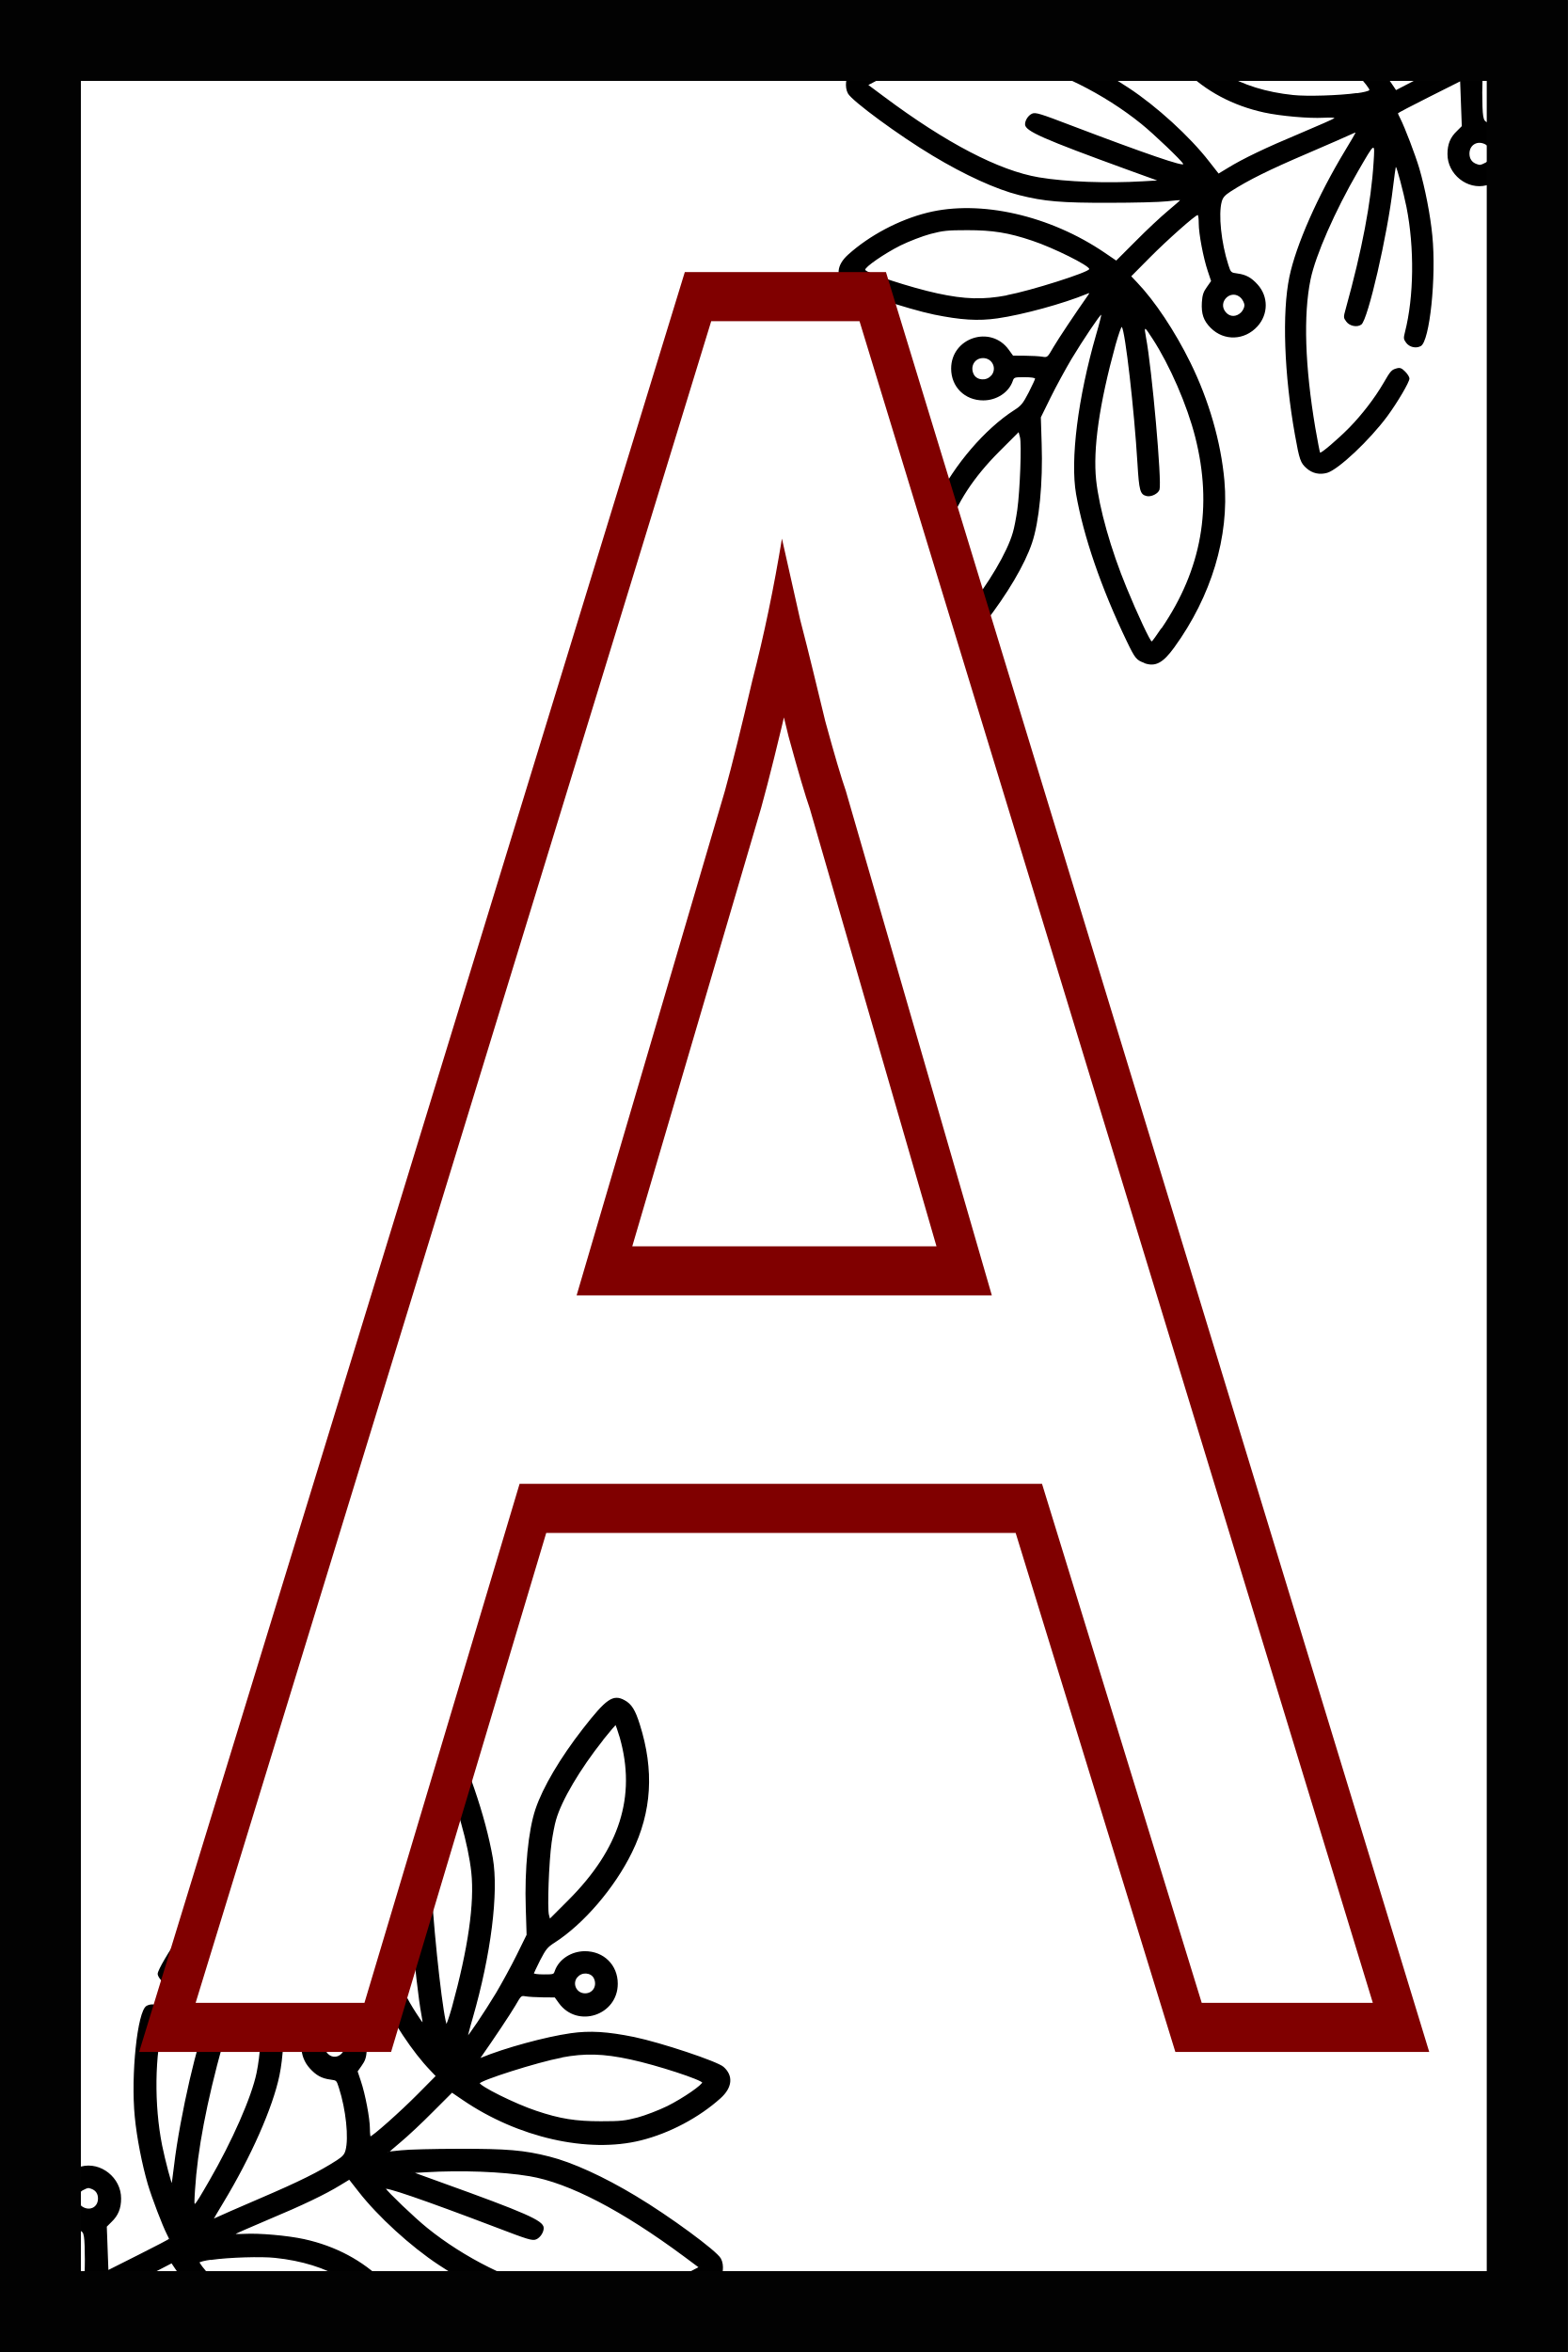
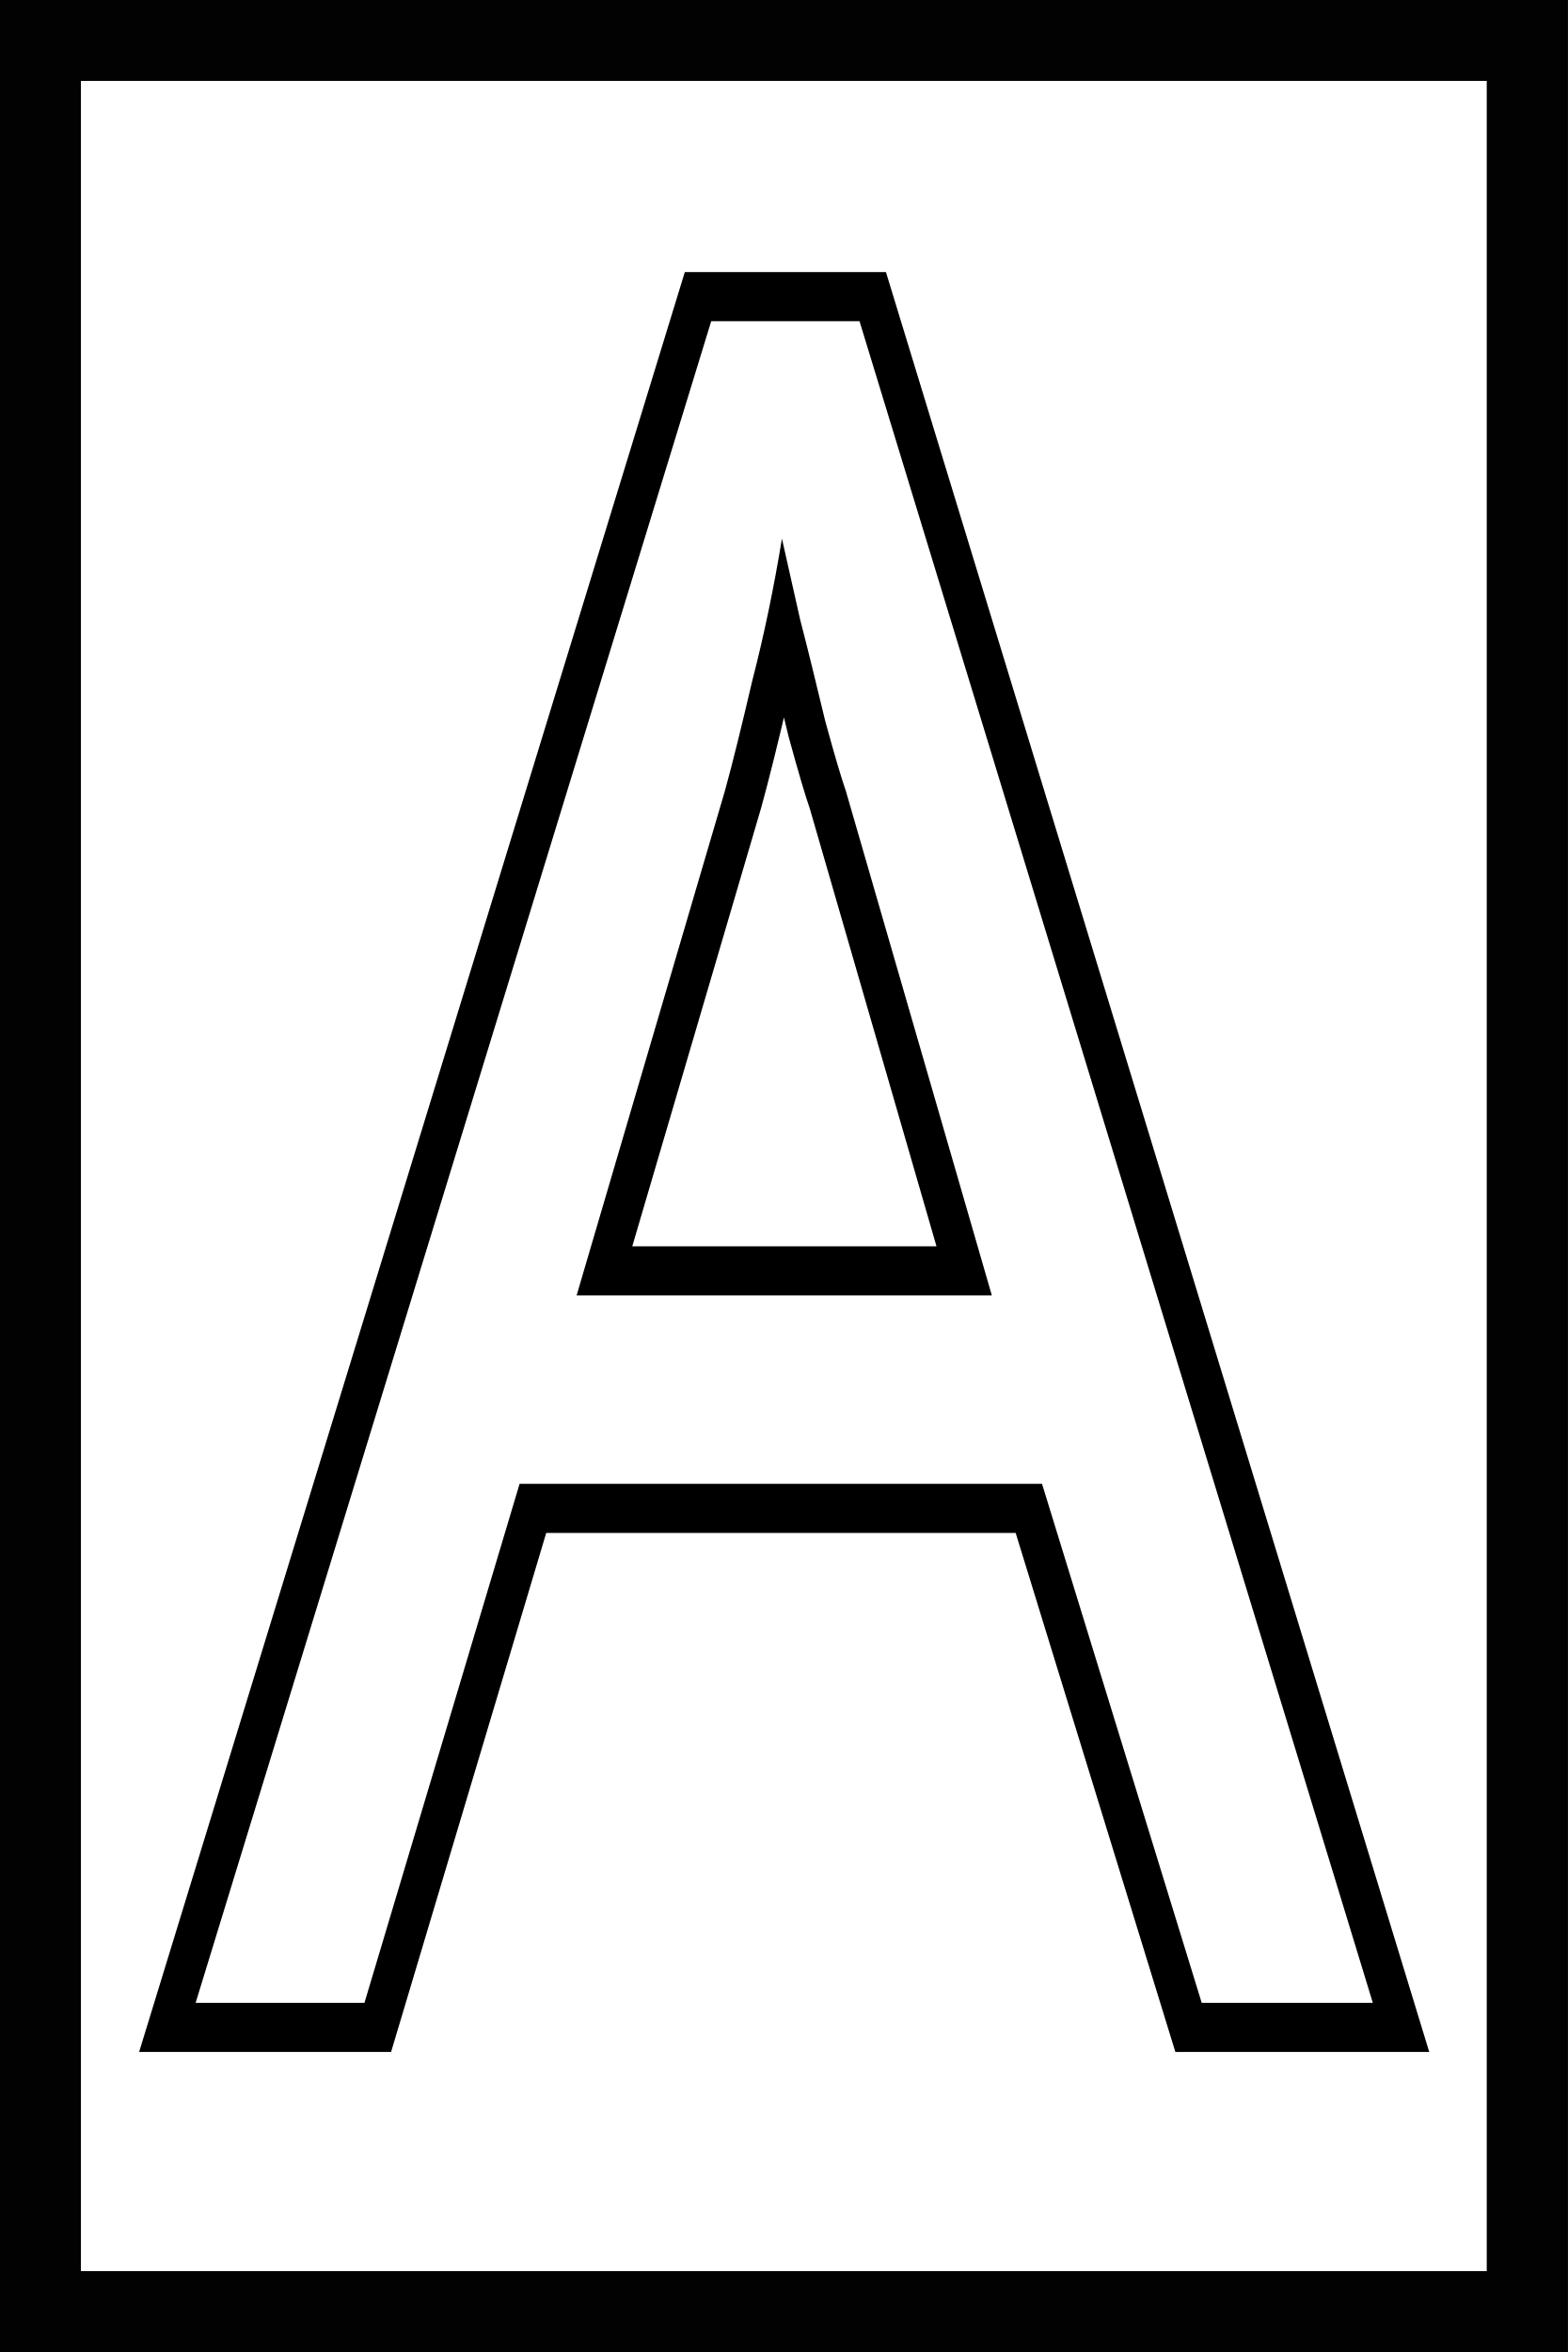
<svg xmlns="http://www.w3.org/2000/svg" width="36" height="54" viewBox="0 0 9.525 14.287" version="1.1" id="svg5">
  <defs id="defs2" />
  <g id="layer1" style="display:inline">
    <rect style="fill:#000000;stroke:#020202;stroke-width:0.161;stroke-linecap:round;stroke-linejoin:miter;stroke-dashoffset:36.921;paint-order:stroke fill markers;stop-color:#000000" id="rect1289" width="9.364" height="14.126" x="0.081" y="0.081" />
    <rect style="fill:#ffffff;stroke:#020202;stroke-width:0.981;stroke-linecap:round;stroke-linejoin:miter;stroke-miterlimit:4;stroke-dasharray:none;stroke-dashoffset:36.921;paint-order:stroke fill markers;stop-color:#000000" id="rect1289-6" width="8.544" height="13.306" x="0.491" y="0.491" />
-     <path style="fill:#000000;stroke-width:0.009" d="m 6.953,4.027 c -0.049,-0.018 -0.056,-0.026 -0.108,-0.134 -0.155,-0.323 -0.262,-0.636 -0.307,-0.892 -0.036,-0.209 0.011,-0.584 0.122,-0.969 0.019,-0.064 0.032,-0.118 0.031,-0.12 -0.005,-0.005 -0.113,0.156 -0.181,0.269 -0.036,0.061 -0.093,0.165 -0.126,0.232 l -0.06,0.122 0.005,0.162 c 0.008,0.236 -0.015,0.473 -0.059,0.602 -0.044,0.131 -0.15,0.31 -0.287,0.486 -0.142,0.182 -0.181,0.209 -0.248,0.172 -0.041,-0.022 -0.063,-0.058 -0.09,-0.144 -0.088,-0.278 -0.073,-0.528 0.047,-0.774 0.105,-0.215 0.293,-0.434 0.469,-0.547 0.044,-0.028 0.054,-0.041 0.089,-0.108 0.021,-0.042 0.039,-0.08 0.039,-0.084 0,-0.005 -0.026,-0.009 -0.064,-0.009 -0.062,0 -0.064,6.87e-4 -0.072,0.024 -0.024,0.069 -0.098,0.117 -0.179,0.117 -0.112,0 -0.195,-0.082 -0.195,-0.193 0,-0.188 0.24,-0.267 0.35,-0.115 l 0.026,0.036 0.074,6.21e-4 c 0.04,3.27e-4 0.087,0.003 0.104,0.006 0.031,0.005 0.031,0.005 0.068,-0.059 0.03,-0.051 0.13,-0.201 0.208,-0.312 0.012,-0.017 0.012,-0.018 -0.004,-0.011 -0.145,0.06 -0.391,0.127 -0.544,0.149 -0.118,0.017 -0.224,0.01 -0.386,-0.023 -0.163,-0.034 -0.502,-0.147 -0.54,-0.18 -0.059,-0.052 -0.052,-0.121 0.018,-0.184 0.13,-0.117 0.309,-0.212 0.482,-0.255 0.321,-0.08 0.745,0.017 1.078,0.244 l 0.069,0.047 0.119,-0.119 c 0.065,-0.066 0.153,-0.148 0.195,-0.183 0.042,-0.035 0.075,-0.064 0.074,-0.065 -0.001,-10e-4 -0.037,0.002 -0.08,0.007 -0.043,0.005 -0.201,0.009 -0.35,0.009 -0.289,7.81e-4 -0.396,-0.008 -0.549,-0.047 -0.139,-0.035 -0.328,-0.121 -0.524,-0.239 -0.204,-0.122 -0.491,-0.333 -0.515,-0.378 -0.021,-0.038 -0.014,-0.102 0.014,-0.132 0.041,-0.044 0.226,-0.122 0.385,-0.163 0.105,-0.027 0.111,-0.027 0.137,-5.89e-4 0.049,0.049 0.015,0.099 -0.083,0.122 -0.084,0.019 -0.224,0.068 -0.283,0.098 l -0.046,0.024 0.094,0.07 c 0.379,0.283 0.7,0.45 0.942,0.491 0.166,0.028 0.416,0.037 0.632,0.024 l 0.087,-0.005 -0.177,-0.064 C 6.335,0.843 6.228,0.796 6.228,0.755 c 0,-0.025 0.02,-0.055 0.043,-0.065 0.021,-0.009 0.048,-6.55e-4 0.243,0.074 0.439,0.167 0.686,0.252 0.675,0.231 -0.012,-0.022 -0.178,-0.181 -0.255,-0.243 -0.225,-0.182 -0.525,-0.332 -0.759,-0.377 -0.04,-0.008 -0.121,-0.017 -0.18,-0.019 -0.087,-0.004 -0.11,-0.008 -0.128,-0.022 -0.028,-0.022 -0.029,-0.068 -0.003,-0.095 0.018,-0.018 0.024,-0.018 0.141,-0.013 0.28,0.012 0.553,0.11 0.853,0.308 0.169,0.111 0.371,0.295 0.488,0.446 l 0.058,0.074 0.056,-0.034 c 0.091,-0.056 0.228,-0.122 0.441,-0.211 0.109,-0.046 0.202,-0.087 0.206,-0.091 0.004,-0.004 -0.025,-0.005 -0.065,-0.003 -0.089,0.005 -0.261,-0.01 -0.362,-0.032 -0.383,-0.084 -0.653,-0.352 -0.745,-0.742 -0.016,-0.067 -0.016,-0.073 -0.003,-0.106 0.011,-0.026 0.023,-0.039 0.051,-0.053 0.045,-0.022 0.071,-0.017 0.126,0.022 0.125,0.09 0.328,0.16 0.66,0.229 0.159,0.033 0.244,0.065 0.346,0.132 0.114,0.074 0.269,0.233 0.353,0.361 l 0.014,0.021 0.164,-0.085 c 0.09,-0.047 0.167,-0.088 0.171,-0.091 0.004,-0.004 -0.013,-0.022 -0.039,-0.041 -0.025,-0.019 -0.069,-0.054 -0.097,-0.077 l -0.051,-0.043 -0.062,0.004 c -0.043,0.003 -0.071,5.3e-5 -0.092,-0.009 -0.132,-0.055 -0.163,-0.226 -0.059,-0.324 0.053,-0.051 0.128,-0.066 0.199,-0.041 0.098,0.035 0.153,0.148 0.119,0.247 -0.01,0.029 -0.009,0.03 0.037,0.071 0.026,0.023 0.079,0.064 0.118,0.09 l 0.071,0.048 0.136,-0.08 c 0.075,-0.044 0.184,-0.111 0.243,-0.149 0.098,-0.064 0.109,-0.069 0.134,-0.061 0.036,0.01 0.056,0.045 0.045,0.078 -0.01,0.028 -0.153,0.127 -0.367,0.252 -0.097,0.057 -0.136,0.084 -0.14,0.098 -0.008,0.027 -0.008,0.228 -3.924e-4,0.27 0.005,0.029 0.01,0.035 0.04,0.045 0.044,0.015 0.073,0.037 0.098,0.073 0.078,0.115 0.019,0.267 -0.117,0.303 -0.117,0.031 -0.239,-0.067 -0.238,-0.19 1.504e-4,-0.059 0.017,-0.101 0.057,-0.139 l 0.03,-0.03 -0.005,-0.136 -0.005,-0.136 -0.189,0.095 c -0.104,0.052 -0.189,0.097 -0.189,0.099 0,0.002 0.006,0.016 0.014,0.031 0.028,0.055 0.091,0.22 0.116,0.304 0.035,0.12 0.067,0.283 0.079,0.408 0.025,0.253 -0.016,0.642 -0.07,0.671 -0.029,0.016 -0.069,0.007 -0.089,-0.02 -0.016,-0.022 -0.017,-0.027 -0.007,-0.066 0.054,-0.212 0.058,-0.51 0.009,-0.758 -0.018,-0.089 -0.06,-0.249 -0.065,-0.244 -0.001,0.002 -0.009,0.057 -0.017,0.124 -0.034,0.291 -0.152,0.803 -0.192,0.833 -0.025,0.019 -0.072,0.01 -0.092,-0.018 -0.017,-0.023 -0.018,-0.025 -0.003,-0.078 0.099,-0.357 0.154,-0.647 0.169,-0.888 0.008,-0.127 0.011,-0.129 -0.095,0.054 -0.139,0.24 -0.258,0.51 -0.288,0.657 -0.044,0.215 -0.034,0.527 0.029,0.901 0.014,0.08 0.027,0.148 0.029,0.15 0.006,0.006 0.108,-0.081 0.178,-0.152 0.077,-0.079 0.154,-0.179 0.207,-0.27 0.044,-0.076 0.049,-0.081 0.082,-0.09 0.019,-0.005 0.029,-9.15e-4 0.05,0.02 0.014,0.014 0.026,0.033 0.026,0.042 0,0.022 -0.072,0.144 -0.135,0.23 C 8.32,2.675 8.133,2.851 8.064,2.872 8.018,2.885 7.974,2.876 7.938,2.844 7.902,2.812 7.895,2.794 7.868,2.642 7.802,2.274 7.789,1.899 7.834,1.682 7.874,1.489 8.006,1.19 8.174,0.912 c 0.034,-0.056 0.062,-0.104 0.062,-0.106 0,-0.002 -0.011,0.002 -0.025,0.009 -0.014,0.007 -0.135,0.06 -0.27,0.118 C 7.712,1.031 7.586,1.093 7.477,1.163 c -0.035,0.023 -0.047,0.036 -0.054,0.062 -0.021,0.076 -0.003,0.25 0.04,0.383 0.015,0.047 0.016,0.048 0.055,0.053 0.053,0.007 0.085,0.025 0.123,0.067 0.066,0.073 0.066,0.18 -6.54e-4,0.254 -0.078,0.086 -0.203,0.091 -0.284,0.01 -0.044,-0.044 -0.058,-0.085 -0.054,-0.156 0.003,-0.044 0.009,-0.063 0.03,-0.092 l 0.026,-0.037 -0.02,-0.06 c -0.027,-0.08 -0.055,-0.227 -0.055,-0.29 0,-0.028 -0.003,-0.051 -0.006,-0.051 -0.015,1.18e-4 -0.187,0.153 -0.292,0.259 l -0.112,0.113 0.035,0.037 c 0.108,0.113 0.23,0.296 0.324,0.487 0.113,0.229 0.186,0.483 0.207,0.718 0.03,0.34 -0.079,0.701 -0.305,1.013 -0.069,0.095 -0.115,0.119 -0.182,0.095 z M 7.057,3.817 c 0.245,-0.359 0.312,-0.74 0.205,-1.162 -0.049,-0.194 -0.155,-0.437 -0.259,-0.597 -0.051,-0.079 -0.053,-0.079 -0.04,-0.008 0.036,0.19 0.097,0.877 0.082,0.924 -0.008,0.025 -0.051,0.046 -0.079,0.039 -0.039,-0.01 -0.045,-0.032 -0.055,-0.198 -0.02,-0.332 -0.075,-0.806 -0.095,-0.829 -0.003,-0.004 -0.02,0.045 -0.038,0.108 -0.099,0.36 -0.138,0.634 -0.118,0.822 0.018,0.169 0.089,0.422 0.185,0.654 0.065,0.159 0.146,0.331 0.153,0.326 0.004,-0.002 0.03,-0.038 0.058,-0.08 z M 5.867,3.721 c 0.141,-0.178 0.253,-0.367 0.287,-0.487 0.008,-0.026 0.02,-0.088 0.027,-0.138 0.016,-0.115 0.027,-0.401 0.016,-0.441 l -0.008,-0.03 -0.117,0.117 c -0.314,0.314 -0.415,0.634 -0.314,0.992 0.013,0.044 0.026,0.081 0.029,0.081 0.003,0 0.039,-0.042 0.08,-0.093 z m 0.156,-1.44 c 0.036,-0.043 0.006,-0.106 -0.05,-0.106 -0.052,0 -0.081,0.052 -0.056,0.1 0.02,0.036 0.077,0.04 0.105,0.006 z m 1.517,-0.383 c 0.012,-0.012 0.021,-0.031 0.021,-0.044 0,-0.012 -0.01,-0.032 -0.021,-0.044 -0.06,-0.06 -0.148,0.027 -0.09,0.089 0.025,0.027 0.062,0.026 0.09,-0.001 z m -1.423,-0.105 c 0.145,-0.027 0.501,-0.14 0.501,-0.159 0,-0.021 -0.217,-0.129 -0.346,-0.172 -0.145,-0.049 -0.241,-0.064 -0.394,-0.064 -0.123,-4.3e-5 -0.148,0.003 -0.225,0.023 -0.048,0.013 -0.129,0.044 -0.182,0.07 -0.096,0.048 -0.218,0.132 -0.214,0.148 0.005,0.019 0.28,0.109 0.439,0.143 0.166,0.036 0.278,0.039 0.421,0.012 z M 9.024,0.989 c 0.046,-0.024 0.045,-0.089 -8.503e-4,-0.113 -0.047,-0.024 -0.095,0.004 -0.095,0.057 0,0.031 0.015,0.053 0.043,0.063 0.021,0.008 0.025,0.007 0.052,-0.007 z M 8.244,0.566 c 0.04,-0.005 0.074,-0.014 0.076,-0.019 0.005,-0.014 -0.127,-0.159 -0.193,-0.214 -0.124,-0.102 -0.195,-0.134 -0.379,-0.172 -0.327,-0.069 -0.449,-0.109 -0.674,-0.222 -0.012,-0.006 0.052,0.162 0.084,0.219 0.136,0.244 0.372,0.385 0.699,0.419 0.083,0.009 0.281,0.003 0.387,-0.012 z m 0.364,-0.508 c 0.023,-0.042 -0.01,-0.104 -0.055,-0.104 -0.07,0 -0.093,0.099 -0.029,0.125 0.031,0.013 0.071,0.003 0.084,-0.022 z" id="path835" />
-     <path style="fill:#000000;stroke:#020202;stroke-width:0.009;stroke-miterlimit:4;stroke-dasharray:none;stroke-opacity:1" d="m 2.575,10.262 c 0.049,0.018 0.056,0.026 0.108,0.134 0.155,0.323 0.262,0.636 0.307,0.892 0.036,0.209 -0.011,0.584 -0.122,0.969 -0.019,0.064 -0.032,0.118 -0.031,0.12 0.005,0.005 0.113,-0.156 0.181,-0.269 0.036,-0.061 0.093,-0.165 0.126,-0.232 l 0.06,-0.122 -0.005,-0.162 c -0.008,-0.236 0.015,-0.473 0.059,-0.602 0.044,-0.131 0.15,-0.31 0.287,-0.486 0.142,-0.182 0.181,-0.209 0.248,-0.172 0.041,0.022 0.063,0.058 0.09,0.144 0.088,0.278 0.073,0.528 -0.047,0.774 -0.105,0.215 -0.293,0.434 -0.469,0.547 -0.044,0.028 -0.054,0.041 -0.089,0.108 -0.021,0.042 -0.039,0.08 -0.039,0.084 0,0.005 0.026,0.009 0.064,0.009 0.062,0 0.064,-6.87e-4 0.072,-0.024 0.024,-0.069 0.098,-0.117 0.179,-0.117 0.112,0 0.195,0.082 0.195,0.193 0,0.188 -0.24,0.267 -0.35,0.115 l -0.026,-0.036 -0.074,-6.21e-4 c -0.04,-3.27e-4 -0.087,-0.003 -0.104,-0.006 -0.031,-0.005 -0.031,-0.005 -0.068,0.059 -0.03,0.051 -0.13,0.201 -0.208,0.312 -0.012,0.017 -0.012,0.018 0.004,0.011 0.145,-0.06 0.391,-0.127 0.544,-0.149 0.118,-0.017 0.224,-0.01 0.386,0.023 0.163,0.034 0.502,0.147 0.54,0.18 0.059,0.052 0.052,0.121 -0.018,0.184 -0.13,0.117 -0.309,0.212 -0.482,0.255 -0.321,0.08 -0.745,-0.017 -1.078,-0.244 l -0.069,-0.047 -0.119,0.119 c -0.065,0.066 -0.153,0.148 -0.195,0.183 -0.042,0.035 -0.075,0.064 -0.074,0.065 0.001,10e-4 0.037,-0.002 0.08,-0.007 0.043,-0.005 0.201,-0.009 0.35,-0.009 0.289,-7.81e-4 0.396,0.008 0.549,0.047 0.139,0.035 0.328,0.121 0.524,0.239 0.204,0.122 0.491,0.333 0.515,0.378 0.021,0.038 0.014,0.102 -0.014,0.132 -0.041,0.044 -0.226,0.122 -0.385,0.163 -0.105,0.027 -0.111,0.027 -0.137,5.89e-4 -0.049,-0.049 -0.015,-0.099 0.083,-0.122 0.084,-0.019 0.224,-0.068 0.283,-0.098 l 0.046,-0.024 -0.094,-0.07 C 3.78,13.423 3.459,13.256 3.218,13.215 3.052,13.187 2.802,13.178 2.586,13.191 l -0.087,0.005 0.177,0.064 c 0.517,0.186 0.623,0.233 0.623,0.274 0,0.025 -0.02,0.055 -0.043,0.065 -0.021,0.009 -0.048,6.55e-4 -0.243,-0.074 -0.439,-0.167 -0.686,-0.252 -0.675,-0.231 0.012,0.022 0.178,0.181 0.255,0.243 0.225,0.182 0.525,0.332 0.759,0.377 0.04,0.008 0.121,0.017 0.18,0.019 0.087,0.004 0.11,0.008 0.128,0.022 0.028,0.022 0.029,0.068 0.003,0.095 -0.018,0.018 -0.024,0.018 -0.141,0.013 -0.28,-0.012 -0.553,-0.11 -0.853,-0.308 -0.169,-0.111 -0.371,-0.295 -0.488,-0.446 l -0.058,-0.074 -0.056,0.034 c -0.091,0.056 -0.228,0.122 -0.441,0.211 -0.109,0.046 -0.202,0.087 -0.206,0.091 -0.004,0.004 0.025,0.005 0.065,0.003 0.089,-0.005 0.261,0.01 0.362,0.032 0.383,0.084 0.653,0.352 0.745,0.742 0.016,0.067 0.016,0.073 0.003,0.106 -0.011,0.026 -0.023,0.039 -0.051,0.053 -0.045,0.022 -0.071,0.017 -0.126,-0.022 C 2.292,14.396 2.089,14.326 1.757,14.257 1.598,14.225 1.513,14.192 1.411,14.125 1.297,14.051 1.142,13.892 1.058,13.764 l -0.014,-0.021 -0.164,0.085 c -0.09,0.047 -0.167,0.088 -0.171,0.091 -0.004,0.004 0.013,0.022 0.039,0.041 0.025,0.019 0.069,0.054 0.097,0.077 l 0.051,0.043 0.062,-0.004 c 0.043,-0.003 0.071,-5.3e-5 0.092,0.009 0.132,0.055 0.163,0.226 0.059,0.324 -0.053,0.051 -0.128,0.066 -0.199,0.041 -0.098,-0.035 -0.153,-0.148 -0.119,-0.247 0.01,-0.029 0.009,-0.03 -0.037,-0.071 -0.026,-0.023 -0.079,-0.064 -0.118,-0.09 l -0.071,-0.048 -0.136,0.08 c -0.075,0.044 -0.184,0.111 -0.243,0.149 -0.098,0.064 -0.109,0.069 -0.134,0.061 -0.036,-0.01 -0.056,-0.045 -0.045,-0.078 0.01,-0.028 0.153,-0.127 0.367,-0.252 0.097,-0.057 0.136,-0.084 0.14,-0.098 0.008,-0.027 0.008,-0.228 3.924e-4,-0.27 -0.005,-0.029 -0.01,-0.035 -0.04,-0.045 -0.044,-0.015 -0.073,-0.037 -0.098,-0.073 -0.078,-0.115 -0.019,-0.267 0.117,-0.303 0.117,-0.031 0.239,0.067 0.238,0.19 -1.504e-4,0.059 -0.017,0.101 -0.057,0.139 l -0.03,0.03 0.005,0.136 0.005,0.136 0.189,-0.095 c 0.104,-0.052 0.189,-0.097 0.189,-0.099 0,-0.002 -0.006,-0.016 -0.014,-0.031 -0.028,-0.055 -0.091,-0.22 -0.116,-0.304 -0.035,-0.12 -0.067,-0.283 -0.079,-0.408 -0.025,-0.253 0.016,-0.642 0.07,-0.671 0.029,-0.016 0.069,-0.007 0.089,0.02 0.016,0.022 0.017,0.027 0.007,0.066 -0.054,0.212 -0.058,0.51 -0.009,0.758 0.018,0.089 0.06,0.249 0.065,0.244 0.001,-0.002 0.009,-0.057 0.017,-0.124 0.034,-0.291 0.152,-0.803 0.192,-0.833 0.025,-0.019 0.072,-0.01 0.092,0.018 0.017,0.023 0.018,0.025 0.003,0.078 -0.099,0.357 -0.154,0.647 -0.169,0.888 -0.008,0.127 -0.011,0.129 0.095,-0.054 0.139,-0.24 0.258,-0.51 0.288,-0.657 0.044,-0.215 0.034,-0.527 -0.029,-0.901 -0.014,-0.08 -0.027,-0.148 -0.029,-0.15 -0.006,-0.006 -0.108,0.081 -0.178,0.152 -0.077,0.079 -0.154,0.179 -0.207,0.27 -0.044,0.076 -0.049,0.081 -0.082,0.09 -0.019,0.005 -0.029,9.15e-4 -0.05,-0.02 -0.014,-0.014 -0.026,-0.033 -0.026,-0.042 0,-0.022 0.072,-0.144 0.135,-0.23 0.11,-0.148 0.297,-0.324 0.366,-0.344 0.046,-0.014 0.09,-0.004 0.126,0.028 0.036,0.032 0.043,0.051 0.07,0.203 0.066,0.368 0.079,0.743 0.034,0.959 -0.04,0.193 -0.172,0.492 -0.34,0.77 -0.034,0.056 -0.062,0.104 -0.062,0.106 0,0.002 0.011,-0.002 0.025,-0.009 0.014,-0.007 0.135,-0.06 0.27,-0.118 0.229,-0.098 0.355,-0.16 0.463,-0.23 0.035,-0.023 0.047,-0.036 0.054,-0.062 0.021,-0.076 0.003,-0.25 -0.04,-0.383 -0.015,-0.047 -0.016,-0.048 -0.055,-0.053 -0.053,-0.007 -0.085,-0.025 -0.123,-0.067 -0.066,-0.073 -0.066,-0.18 6.54e-4,-0.254 0.078,-0.086 0.203,-0.091 0.284,-0.01 0.044,0.044 0.058,0.085 0.054,0.156 -0.003,0.044 -0.009,0.063 -0.03,0.092 l -0.026,0.037 0.02,0.06 c 0.027,0.08 0.055,0.227 0.055,0.29 0,0.028 0.003,0.051 0.006,0.051 0.015,-1.18e-4 0.187,-0.153 0.292,-0.259 l 0.112,-0.113 -0.035,-0.037 C 2.511,12.463 2.39,12.28 2.295,12.089 2.182,11.86 2.109,11.606 2.088,11.371 c -0.03,-0.34 0.079,-0.701 0.305,-1.013 0.069,-0.095 0.115,-0.119 0.182,-0.095 z m -0.104,0.21 c -0.245,0.359 -0.312,0.74 -0.205,1.162 0.049,0.194 0.155,0.437 0.259,0.597 0.051,0.079 0.053,0.079 0.04,0.008 -0.036,-0.19 -0.097,-0.877 -0.082,-0.924 0.008,-0.025 0.051,-0.046 0.079,-0.039 0.039,0.01 0.045,0.032 0.055,0.198 0.02,0.332 0.075,0.806 0.095,0.829 0.003,0.004 0.02,-0.045 0.038,-0.108 0.099,-0.36 0.138,-0.634 0.118,-0.822 -0.018,-0.169 -0.089,-0.422 -0.185,-0.654 -0.065,-0.159 -0.146,-0.331 -0.153,-0.326 -0.004,0.002 -0.03,0.038 -0.058,0.08 z m 1.19,0.095 c -0.141,0.178 -0.253,0.367 -0.287,0.487 -0.008,0.026 -0.02,0.088 -0.027,0.138 -0.016,0.115 -0.027,0.401 -0.016,0.441 l 0.008,0.03 0.117,-0.117 c 0.314,-0.314 0.415,-0.634 0.314,-0.992 -0.013,-0.044 -0.026,-0.081 -0.029,-0.081 -0.003,0 -0.039,0.042 -0.08,0.093 z m -0.156,1.44 c -0.036,0.043 -0.006,0.106 0.05,0.106 0.052,0 0.081,-0.052 0.056,-0.1 -0.02,-0.036 -0.077,-0.04 -0.105,-0.006 z m -1.517,0.383 c -0.012,0.012 -0.021,0.031 -0.021,0.044 0,0.012 0.01,0.032 0.021,0.044 0.06,0.06 0.148,-0.027 0.09,-0.089 -0.025,-0.027 -0.062,-0.026 -0.09,0.001 z m 1.423,0.105 c -0.145,0.027 -0.501,0.14 -0.501,0.159 0,0.021 0.217,0.129 0.346,0.172 0.145,0.049 0.241,0.064 0.394,0.064 0.123,4.3e-5 0.148,-0.003 0.225,-0.023 0.048,-0.013 0.129,-0.044 0.182,-0.07 0.096,-0.048 0.218,-0.132 0.214,-0.148 -0.005,-0.019 -0.28,-0.109 -0.439,-0.143 -0.166,-0.036 -0.278,-0.039 -0.421,-0.012 z m -2.907,0.804 c -0.046,0.024 -0.045,0.089 8.503e-4,0.113 0.047,0.024 0.095,-0.004 0.095,-0.057 0,-0.031 -0.015,-0.053 -0.043,-0.063 -0.021,-0.008 -0.025,-0.007 -0.052,0.007 z m 0.78,0.423 c -0.04,0.005 -0.074,0.014 -0.076,0.019 -0.005,0.014 0.127,0.159 0.193,0.214 0.124,0.102 0.195,0.134 0.379,0.172 0.327,0.069 0.449,0.109 0.674,0.222 0.012,0.006 -0.052,-0.162 -0.084,-0.219 -0.136,-0.244 -0.372,-0.385 -0.699,-0.419 -0.083,-0.009 -0.281,-0.003 -0.387,0.012 z m -0.364,0.508 c -0.023,0.042 0.01,0.104 0.055,0.104 0.07,0 0.093,-0.099 0.029,-0.125 -0.031,-0.013 -0.071,-0.003 -0.084,0.022 z" id="path835-3" />
  </g>
  <g id="layer2" style="display:inline">
-     <text xml:space="preserve" style="font-size:12.633px;line-height:1.25;font-family:'Shining NFI Demo';-inkscape-font-specification:'Shining NFI Demo';letter-spacing:0px;display:inline;fill:#800000;fill-opacity:1;stroke:#800000;stroke-width:0.529;stroke-miterlimit:4;stroke-dasharray:none;stroke-opacity:1" x="1.339" y="10.795" id="text21789-2" transform="scale(0.8871225,1.12724)">
-       <tspan id="tspan21787-0" style="font-style:normal;font-variant:normal;font-weight:normal;font-stretch:normal;font-family:'Libre Caslon Display';-inkscape-font-specification:'Libre Caslon Display';fill:#800000;fill-opacity:1;stroke:#800000;stroke-width:0.529;stroke-miterlimit:4;stroke-dasharray:none;stroke-opacity:1" x="1.339" y="10.795" rotate="0 0">A</tspan>
+     <text xml:space="preserve" style="font-size:12.633px;line-height:1.25;font-family:'Shining NFI Demo';-inkscape-font-specification:'Shining NFI Demo';letter-spacing:0px;display:inline;fill:#000000;fill-opacity:1;stroke:#000000;stroke-width:0.529;stroke-miterlimit:4;stroke-dasharray:none;stroke-opacity:1" x="1.339" y="10.795" id="text21789-2" transform="scale(0.8871225,1.12724)">
+       <tspan id="tspan21787-0" style="font-style:normal;font-variant:normal;font-weight:normal;font-stretch:normal;font-family:'Libre Caslon Display';-inkscape-font-specification:'Libre Caslon Display';fill:#000000;fill-opacity:1;stroke:#000000;stroke-width:0.529;stroke-miterlimit:4;stroke-dasharray:none;stroke-opacity:1" x="1.339" y="10.795" rotate="0 0">A</tspan>
    </text>
  </g>
  <g id="layer3" style="display:inline">
    <text xml:space="preserve" style="font-size:12.633px;line-height:1.25;font-family:'Shining NFI Demo';-inkscape-font-specification:'Shining NFI Demo';letter-spacing:0px;display:inline;fill:#ffffff;fill-opacity:1;stroke-width:0.056" x="1.339" y="10.795" id="text21789" transform="scale(0.8871225,1.12724)">
      <tspan id="tspan21787" style="font-style:normal;font-variant:normal;font-weight:normal;font-stretch:normal;font-family:'Libre Caslon Display';-inkscape-font-specification:'Libre Caslon Display';fill:#ffffff;fill-opacity:1;stroke-width:0.056" x="1.339" y="10.795" rotate="0 0">A</tspan>
    </text>
  </g>
-   <g id="layer4">
+   <g id="layer4" style="display:inline">
    <rect style="display:inline;fill:none;stroke:#020202;stroke-width:0.491;stroke-linecap:round;stroke-linejoin:miter;stroke-miterlimit:4;stroke-dasharray:none;stroke-dashoffset:36.921;stroke-opacity:1;paint-order:stroke fill markers;stop-color:#000000" id="rect1289-6-6" width="9.034" height="13.797" x="0.245" y="0.245" />
  </g>
</svg>
